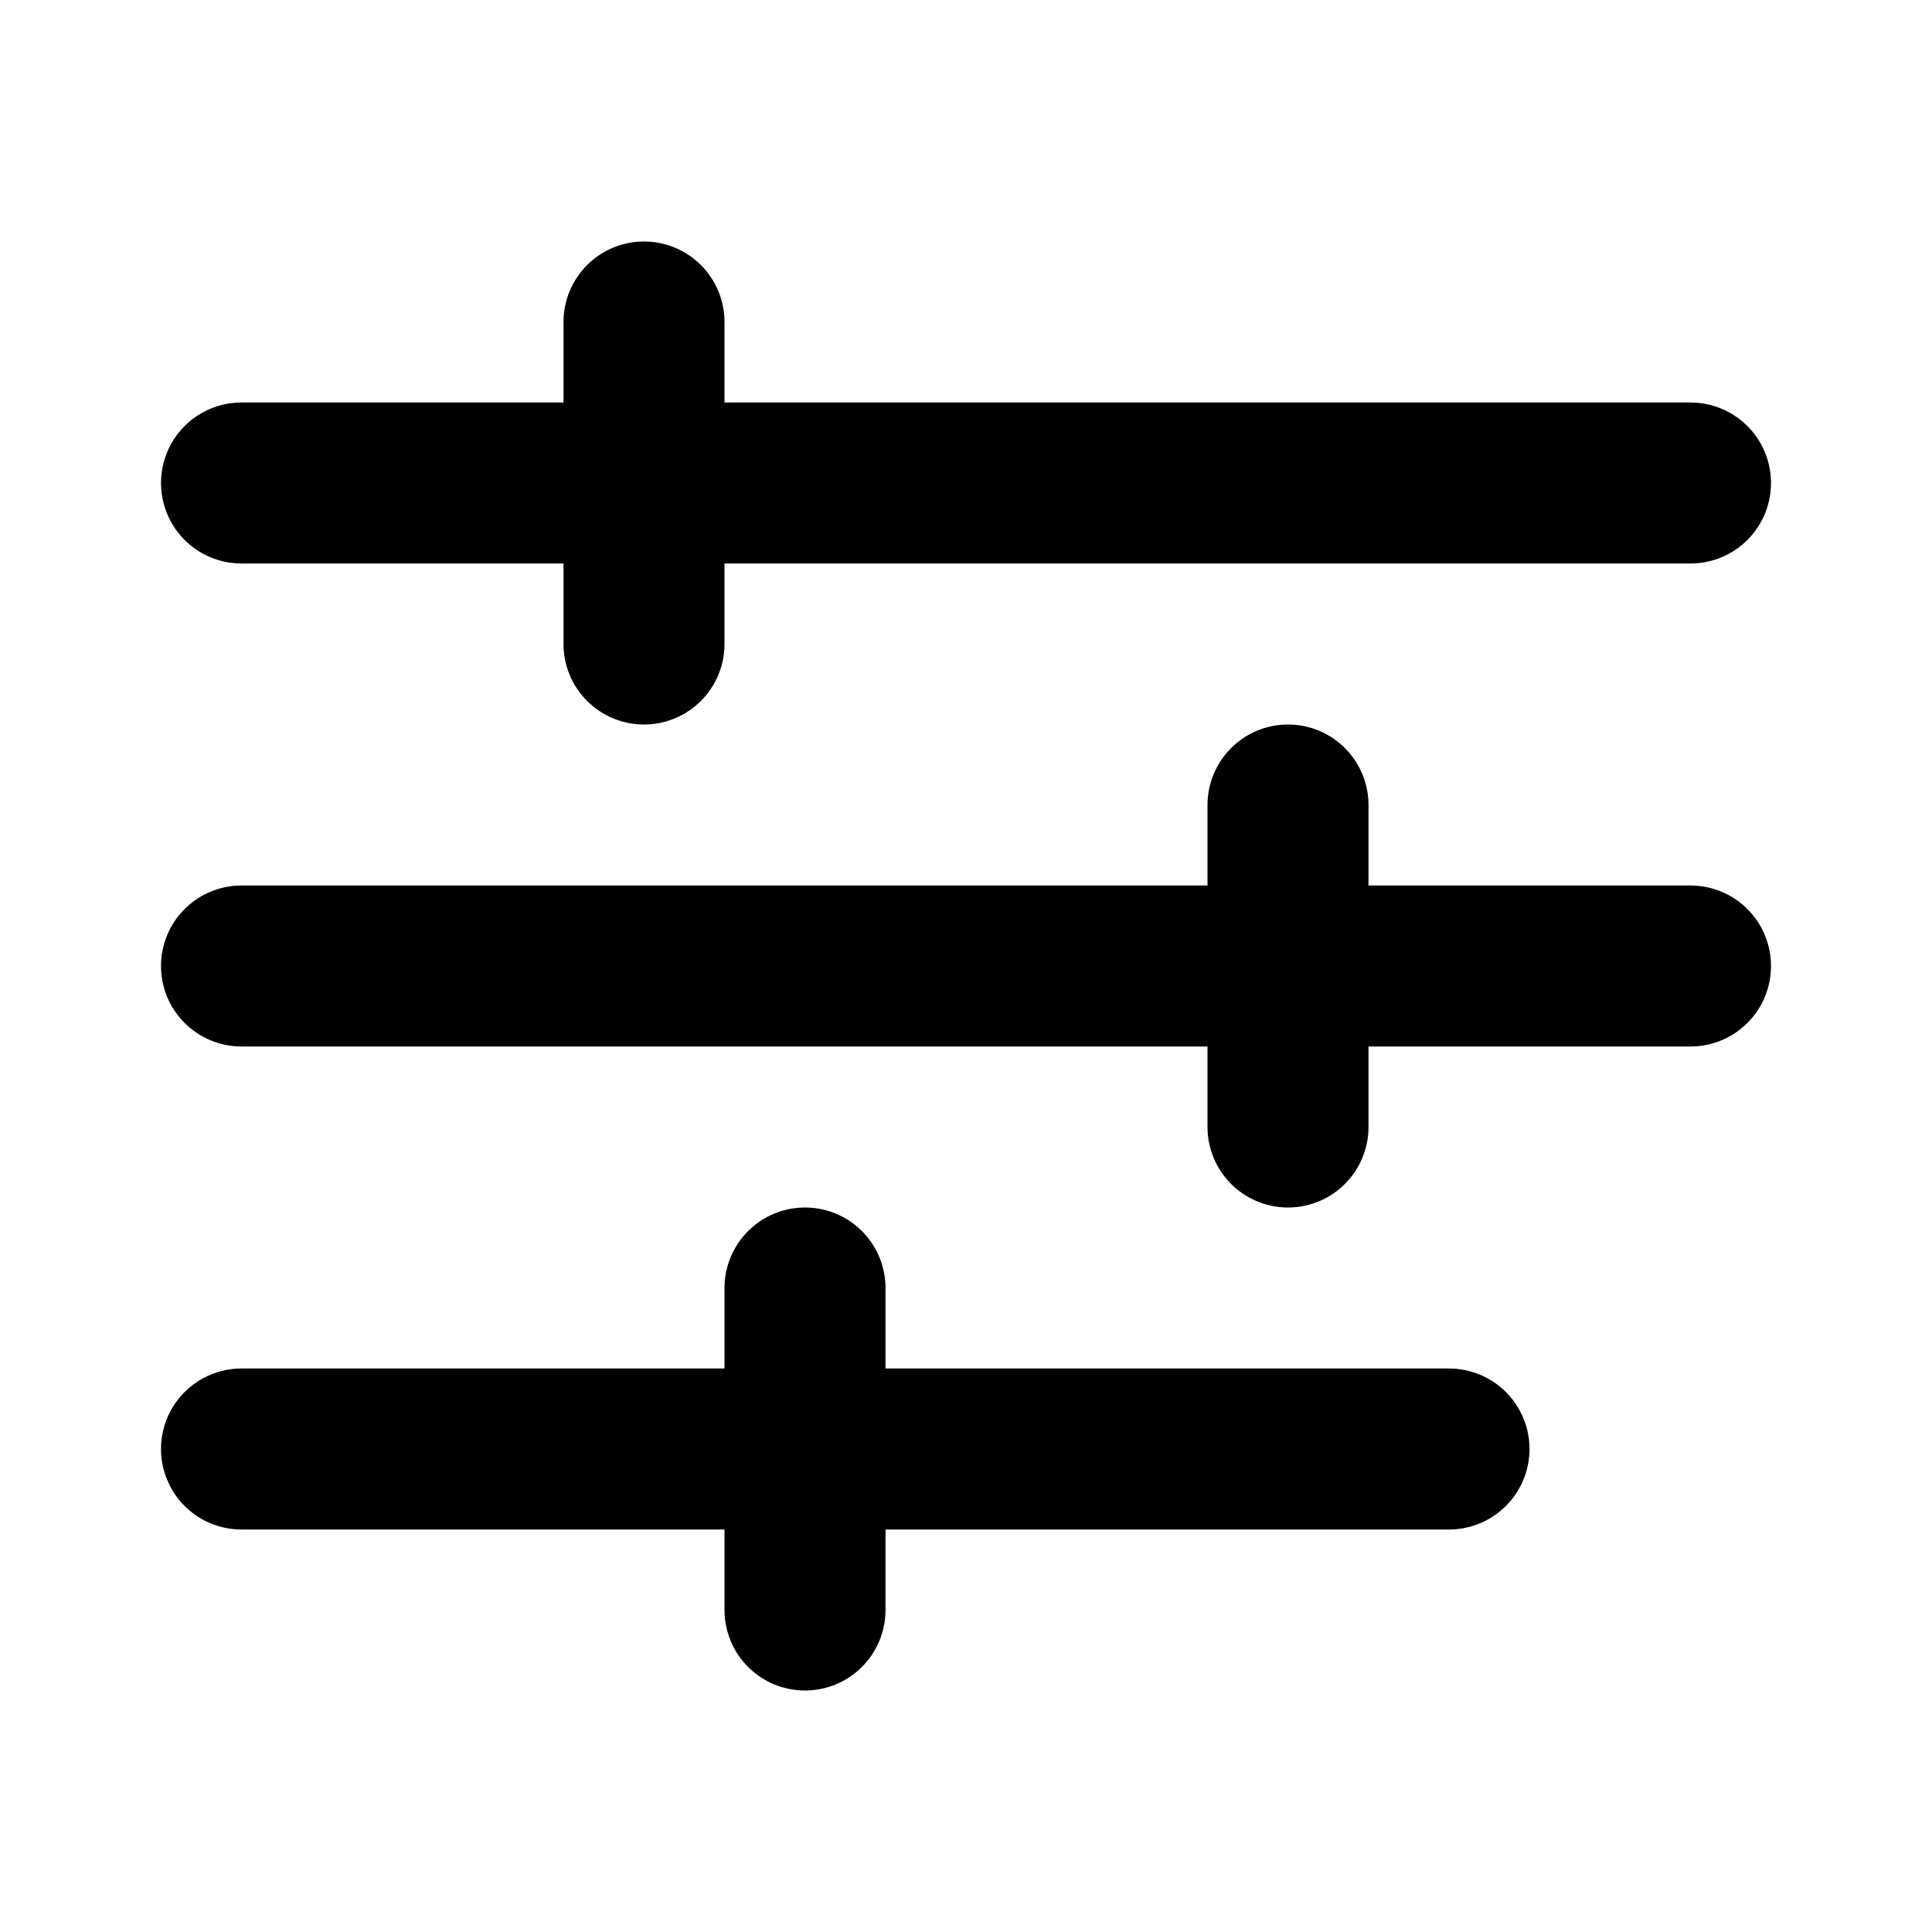
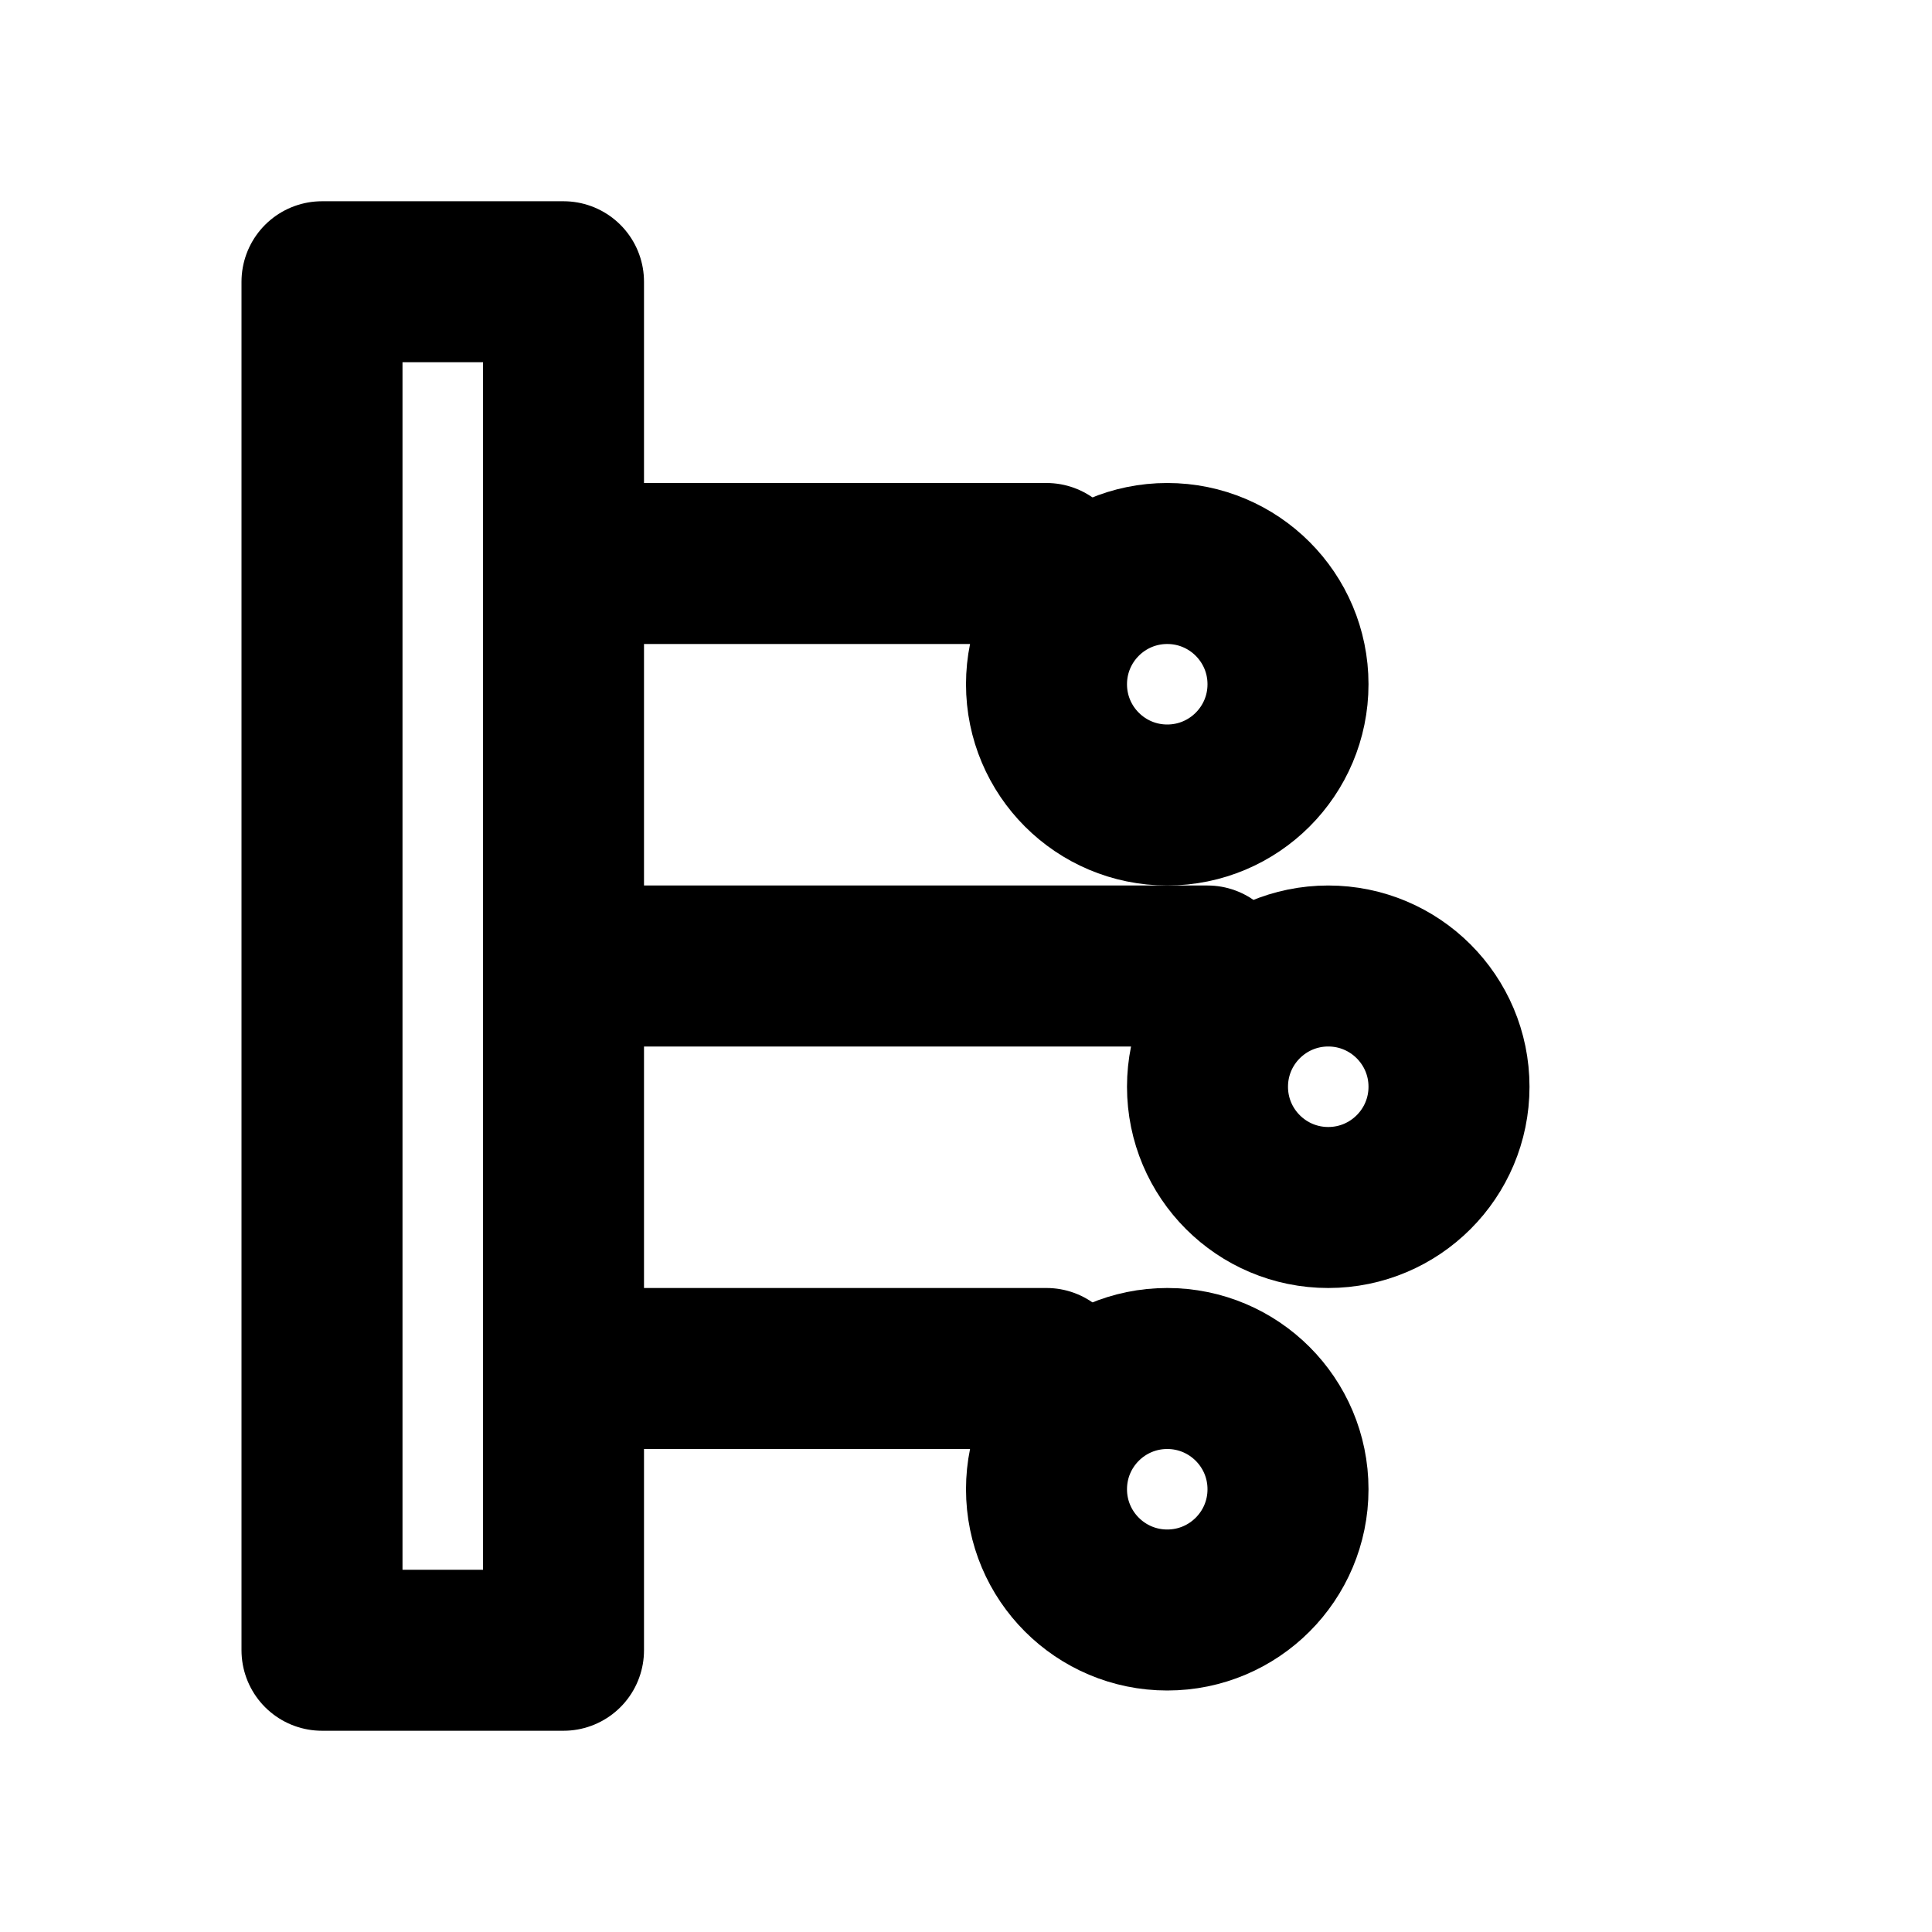
<svg xmlns="http://www.w3.org/2000/svg" viewBox="0 0 24 24" width="24" height="24">
-   <path fill="none" stroke="currentColor" stroke-width="2" stroke-linecap="round" stroke-linejoin="round" d="M3 6H21 M3 12H21 M3 18H18 M8 4V8 M16 10V14 M10 16V20" />
+   <path fill="none" stroke="currentColor" stroke-width="2" stroke-linecap="round" stroke-linejoin="round" d="M4 3.5H7V20.5H4Z M7 7H13 M7 12H15 M7 17H13" />
+   <path fill="none" stroke="currentColor" stroke-width="2" stroke-linecap="round" stroke-linejoin="round" d="M14.5 7A1.5 1.5 0 1 1 14.5 10A1.5 1.5 0 1 1 14.5 7Z M16.5 12A1.5 1.5 0 1 1 16.5 15A1.5 1.5 0 1 1 16.5 12Z M14.5 17A1.5 1.5 0 1 1 14.5 20A1.5 1.5 0 1 1 14.5 17Z" />
</svg>
